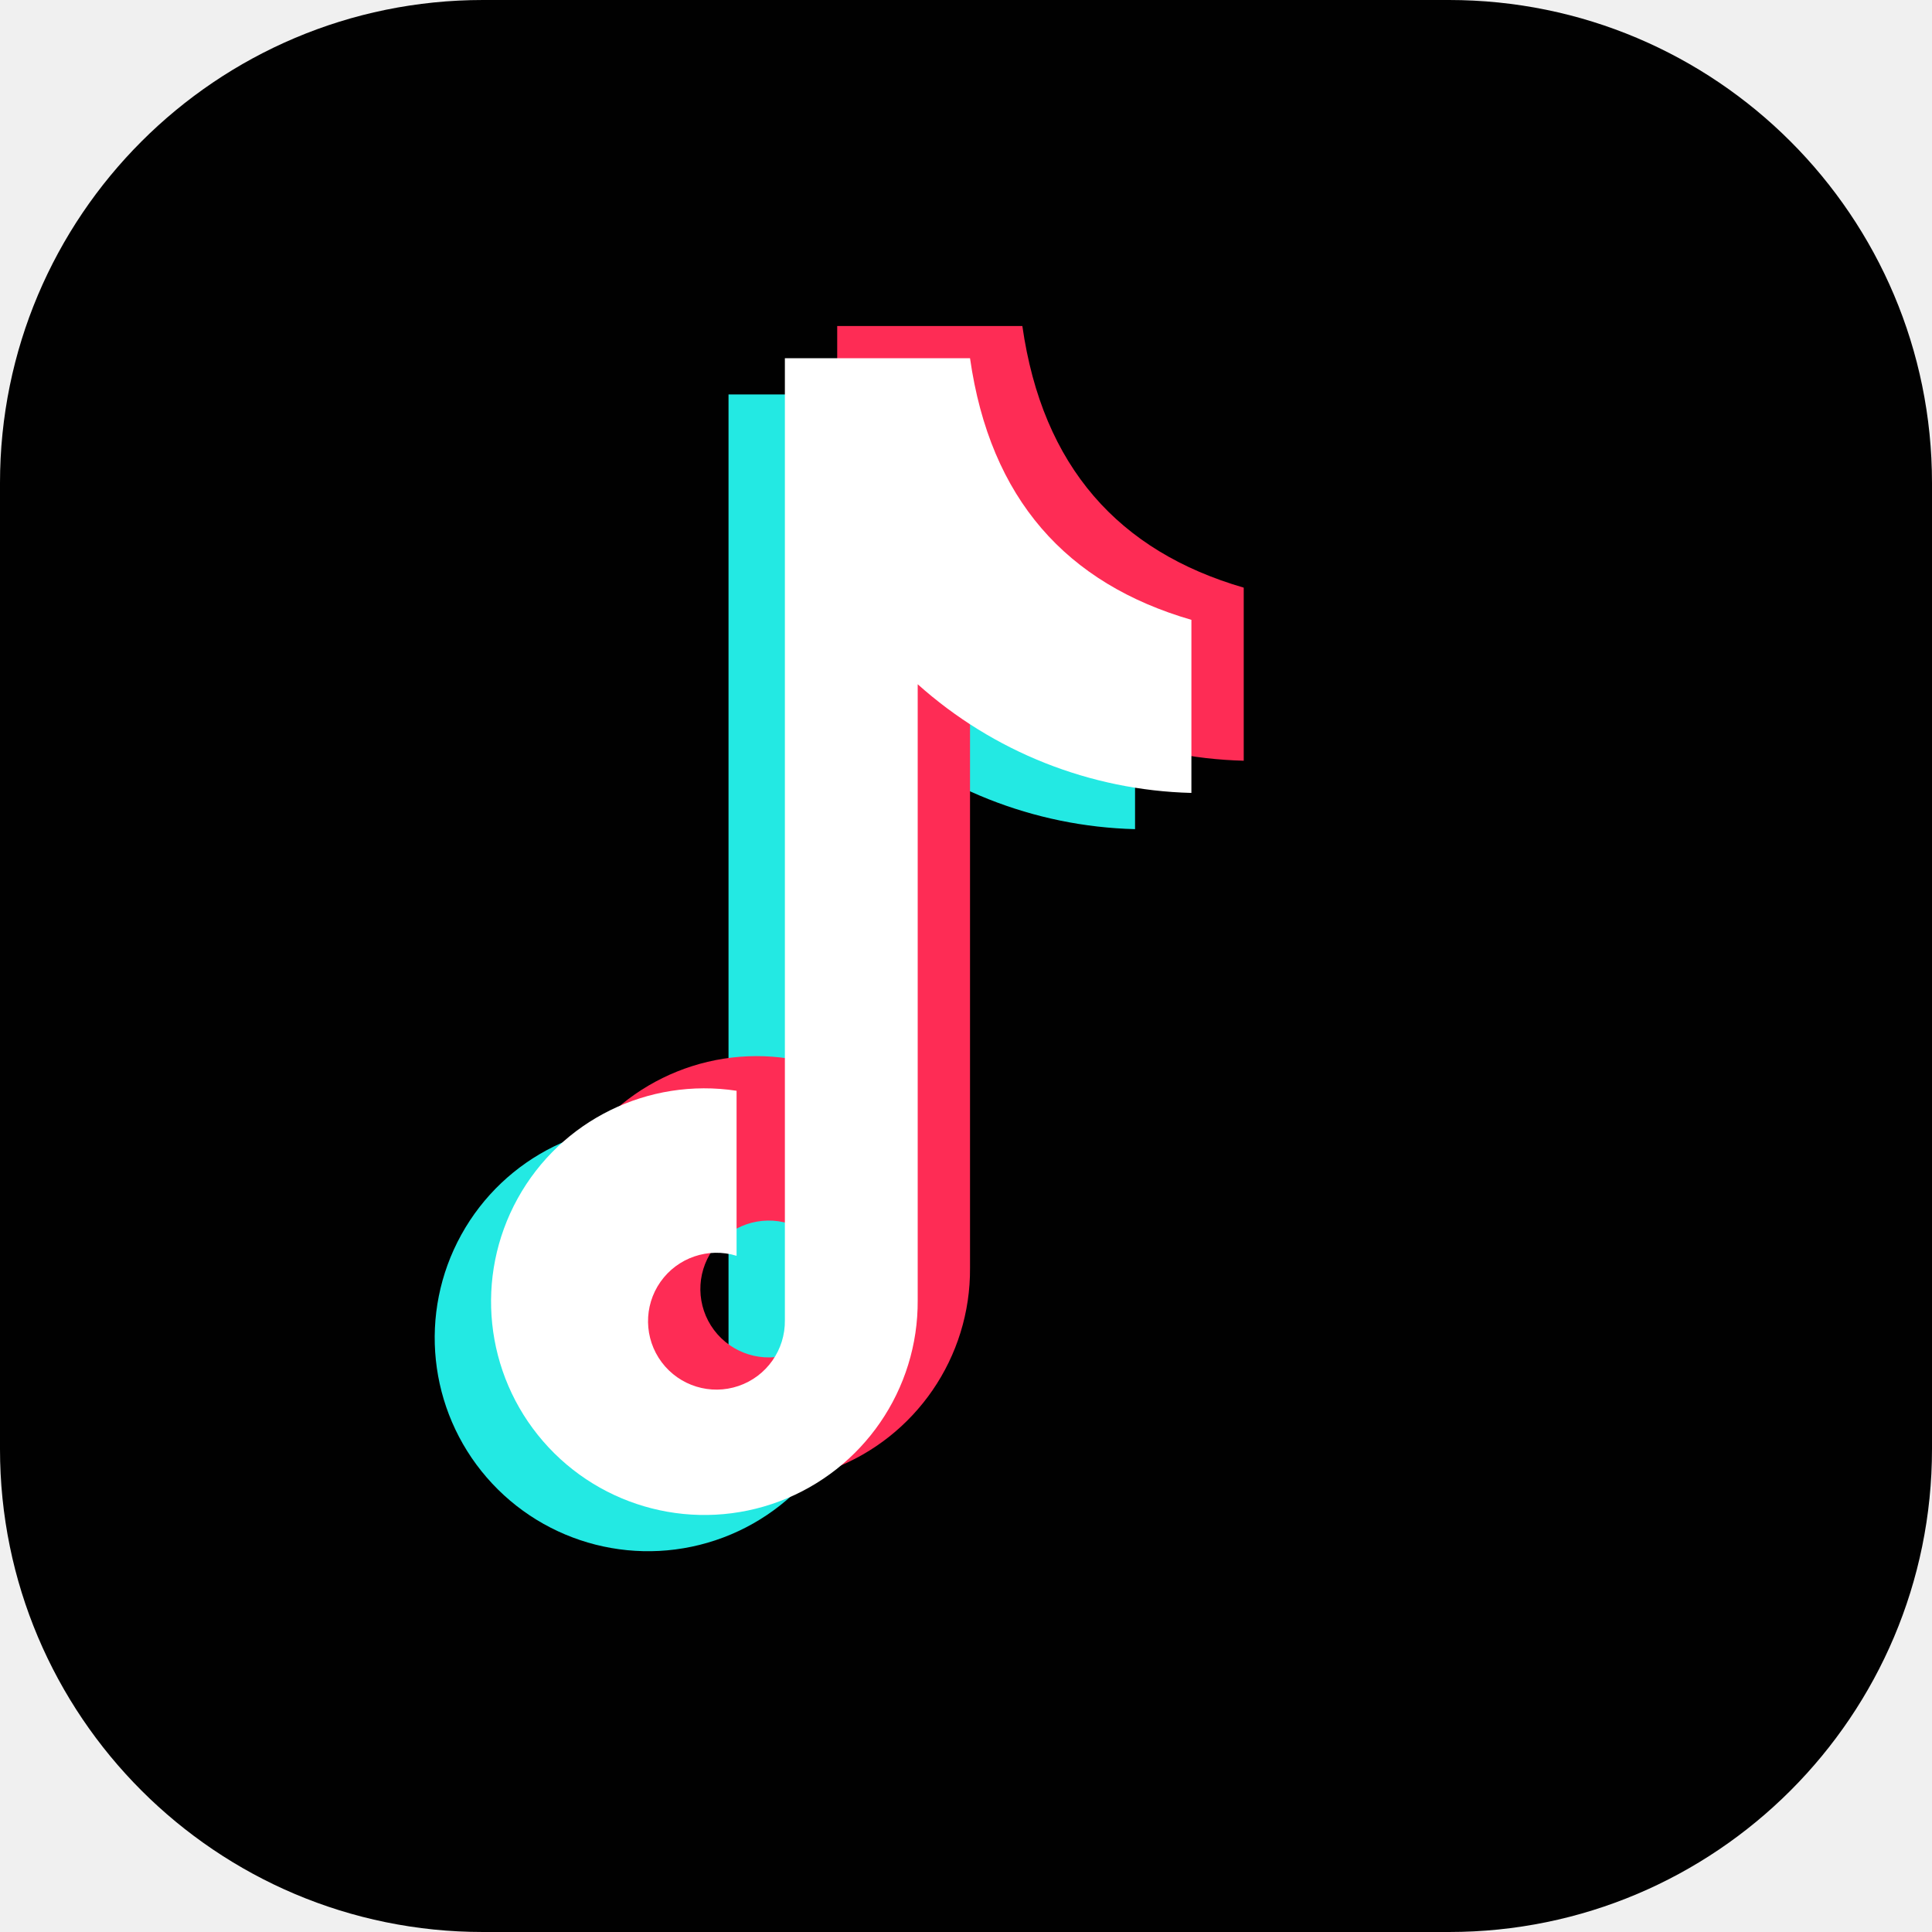
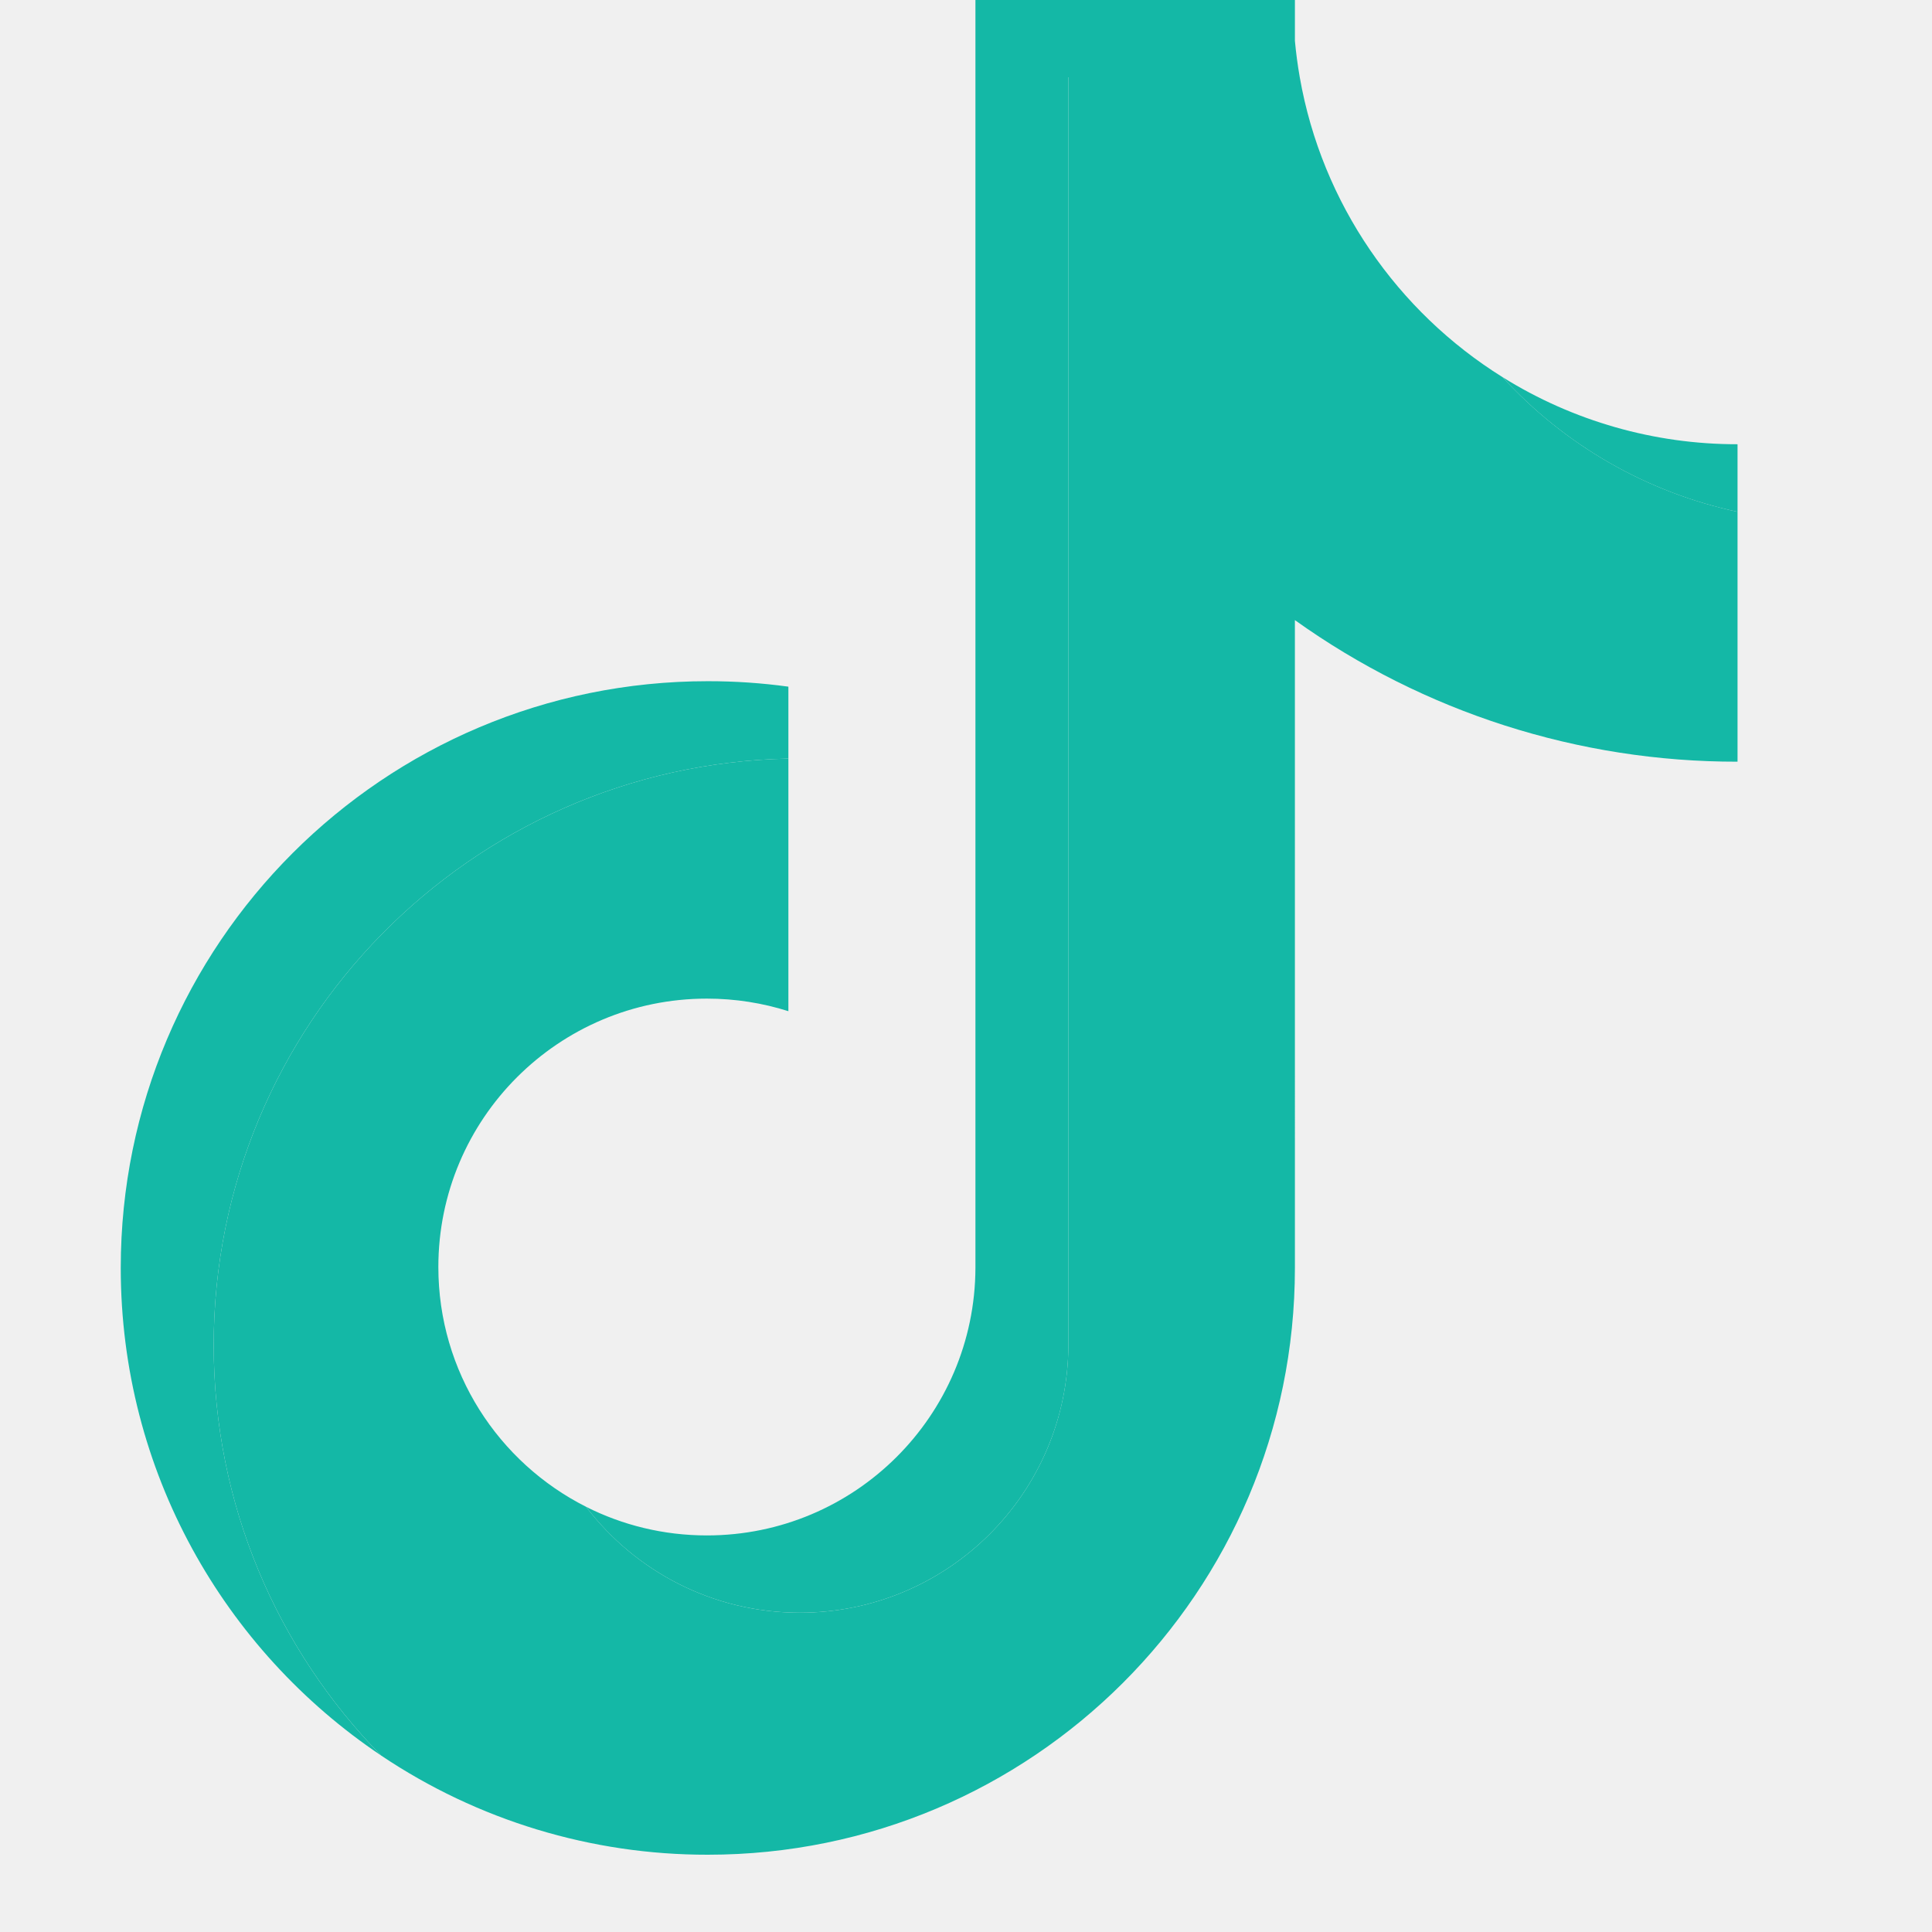
- <svg xmlns="http://www.w3.org/2000/svg" viewBox="0 0 48 48" role="img">
-   <rect width="48" height="48" rx="12" fill="#010101" />
-   <path fill="#25F4EE" d="M21.4 19.9v13.3a5.3 5.3 0 1 1-4.5-5.2v4.1a1.7 1.7 0 1 0 1.2 1.6V9.8h4.6c.5 3.5 2.4 5.6 5.5 6.5v4.3a10.6 10.6 0 0 1-6.8-2.7Z" opacity=".95" />
-   <path fill="#FE2C55" d="M24.1 18.2v13.3a5.3 5.3 0 1 1-4.5-5.2v4.1a1.7 1.7 0 1 0 1.2 1.6V8.1h4.6c.5 3.5 2.4 5.6 5.5 6.5v4.3a10.6 10.6 0 0 1-6.8-2.7Z" />
-   <path fill="#fff" d="M22.8 19v13.3a5.3 5.3 0 1 1-4.5-5.2v4.1a1.7 1.7 0 1 0 1.2 1.6V8.9h4.6c.5 3.5 2.4 5.6 5.5 6.5v4.3a10.6 10.6 0 0 1-6.8-2.7Z" />
+ <svg xmlns="http://www.w3.org/2000/svg" xml:space="preserve" width="512" height="512" viewBox="0 0 1024 1024">
+   <path fill="#14B8A6" d="M686.32 328.672a402.4 402.4 0 0 0 234.608 75.04V271.256a235.52 235.52 0 0 1 -124.56 -71.368C740.736 165.2 700.656 107.96 688.904 40.96h-122.64v672.024c-0.272 78.344 -63.888 141.784 -142.328 141.784 -46.232 0 -87.296 -22.024 -113.312 -56.144 -46.44 -23.424 -78.288 -71.52 -78.288 -127.072 0 -78.56 63.712 -142.264 142.328 -142.264 15.064 0 29.584 2.344 43.2 6.664V402.064c-168.824 3.488 -304.6 141.36 -304.6 310.928 0 84.64 33.808 161.376 88.688 217.44a309.84 309.84 0 0 0 173.216 52.608c171.848 0 311.16 -139.24 311.16 -311z" style="stroke-width:.439" />
+   <path fill="#14B8A6" d="M920.928 271.264v-35.808a234.64 234.64 0 0 1 -124.56 -35.568 235.2 235.2 0 0 0 124.56 71.376M688.904 40.96q-1.68 -9.6 -2.576 -19.32V0H517v672.032c-0.272 78.336 -63.88 141.776 -142.336 141.776 -23.032 0 -44.776 -5.464 -64.04 -15.176 26.016 34.112 67.08 56.136 113.312 56.136 78.44 0 142.056 -63.44 142.336 -141.776V40.96Zm-271.04 361.104v-38.12a312 312 0 0 0 -42.688 -2.896C203.312 361.04 64 500.28 64 672.032c0 107.68 54.752 202.576 137.952 258.4 -54.88 -56.064 -88.688 -132.8 -88.688 -217.44 0 -169.568 135.776 -307.44 304.608 -310.928" style="stroke-width:.439" />
</svg>
